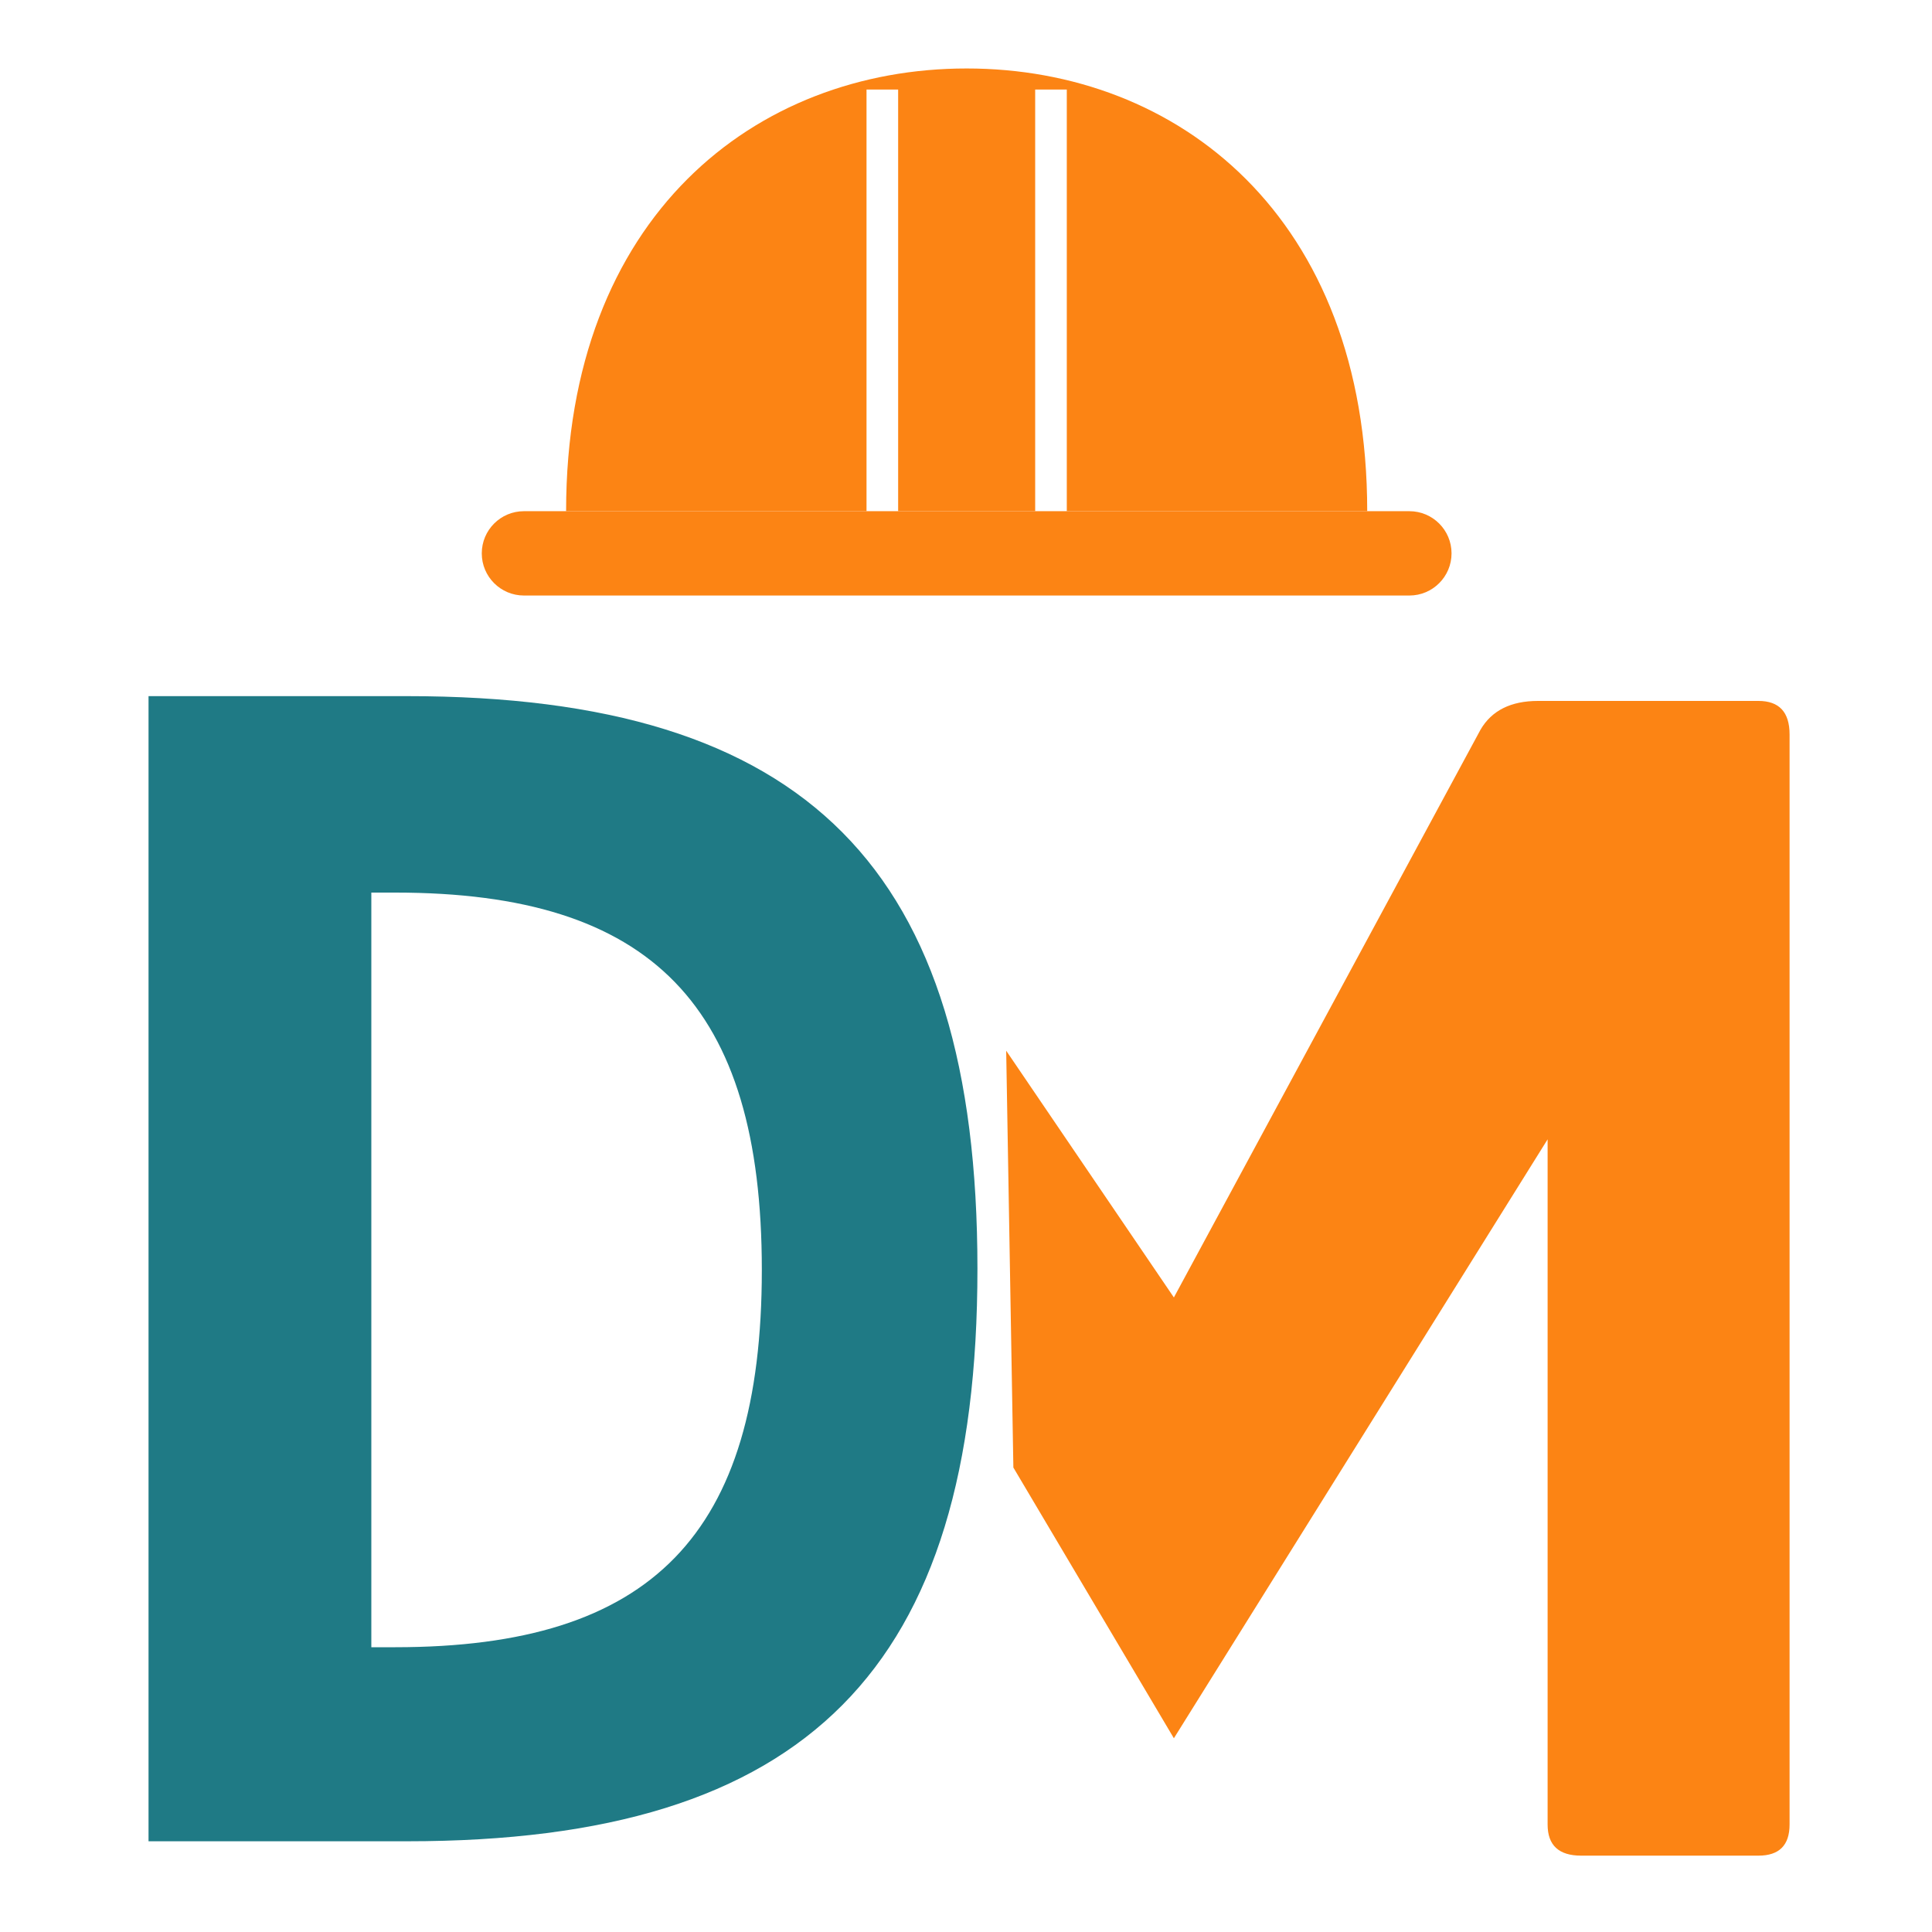
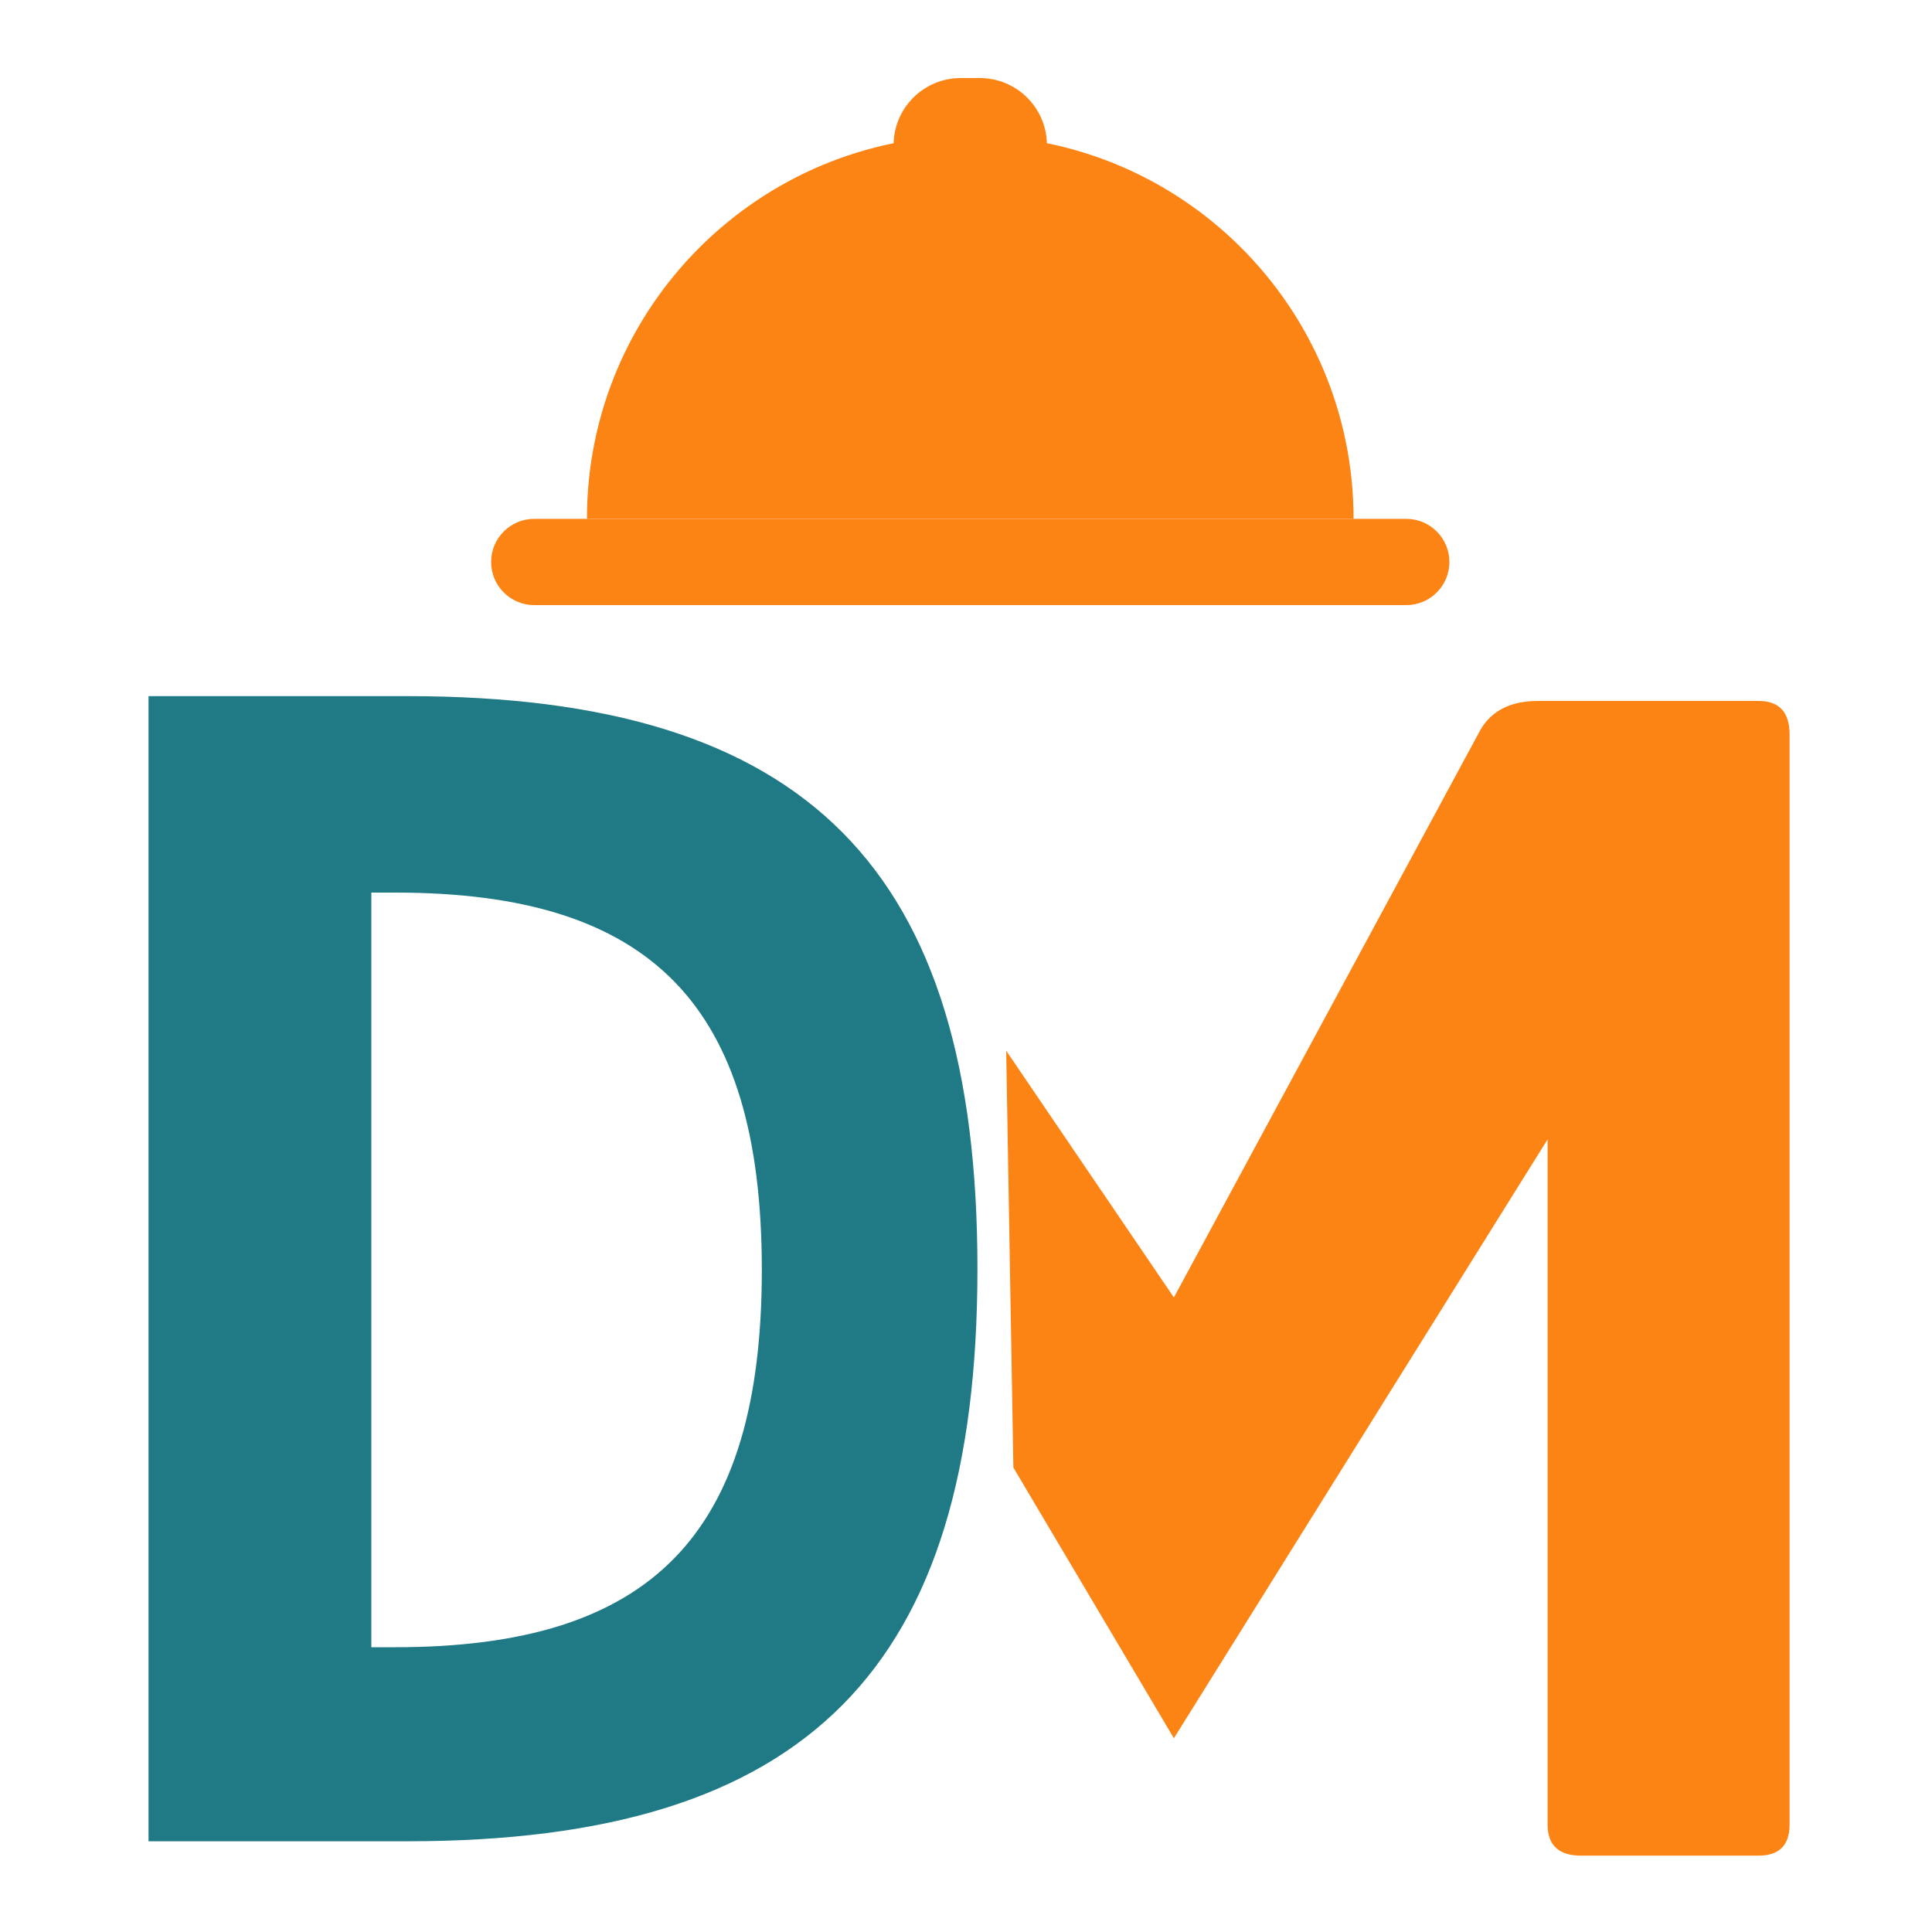
<svg xmlns="http://www.w3.org/2000/svg" viewBox="0 0 100 100">
  <g transform="translate(-43.4 -96.4) scale(1.24)">
-     <g transform="translate(53.35 77.08) scale(0.44)">
-       <path fill-rule="evenodd" fill="#FC8414" d="M12 50C12 22 30 8 50 8C70 8 88 22 88 50ZM40.5 10H43.5V50H40.5ZM56.5 10H59.5V50H56.5Z" />
-       <rect x="4" y="50" width="92" height="8" rx="4" fill="#FC8414" />
+     <g transform="translate(55.5 79.4) scale(0.4)">
+       <path d="M10 50A40 40 0 0 1 90 50Z" fill="#FC8414" />
+       <rect x="42" y="4" width="16" height="30" rx="7" fill="#FC8414" />
+       <rect x="0" y="50" width="100" height="9" rx="4.5" fill="#FC8414" />
    </g>
    <path fill-rule="evenodd" fill="#1F7A85" d="M41.2 106.8H52C68.7 106.8 75.8 114 75.8 130.7C75.8 147.4 68.7 154.6 52 154.6H41.2ZM50.5 115H51.5C62.2 115 66.8 119.7 66.8 130.75C66.8 141.8 62.2 146.5 51.5 146.5H50.5Z" />
    <path fill="#FC8414" d="M99.2 107L108.4 107Q109.7 107 109.7 108.4L109.7 153.9Q109.7 155.2 108.4 155.2L101 155.2Q99.6 155.2 99.6 153.9L99.6 125.3L84 150.3L77.3 139L77 121.6L84 131.9L96.8 108.2Q97.5 107 99.2 107Z" />
  </g>
</svg>
